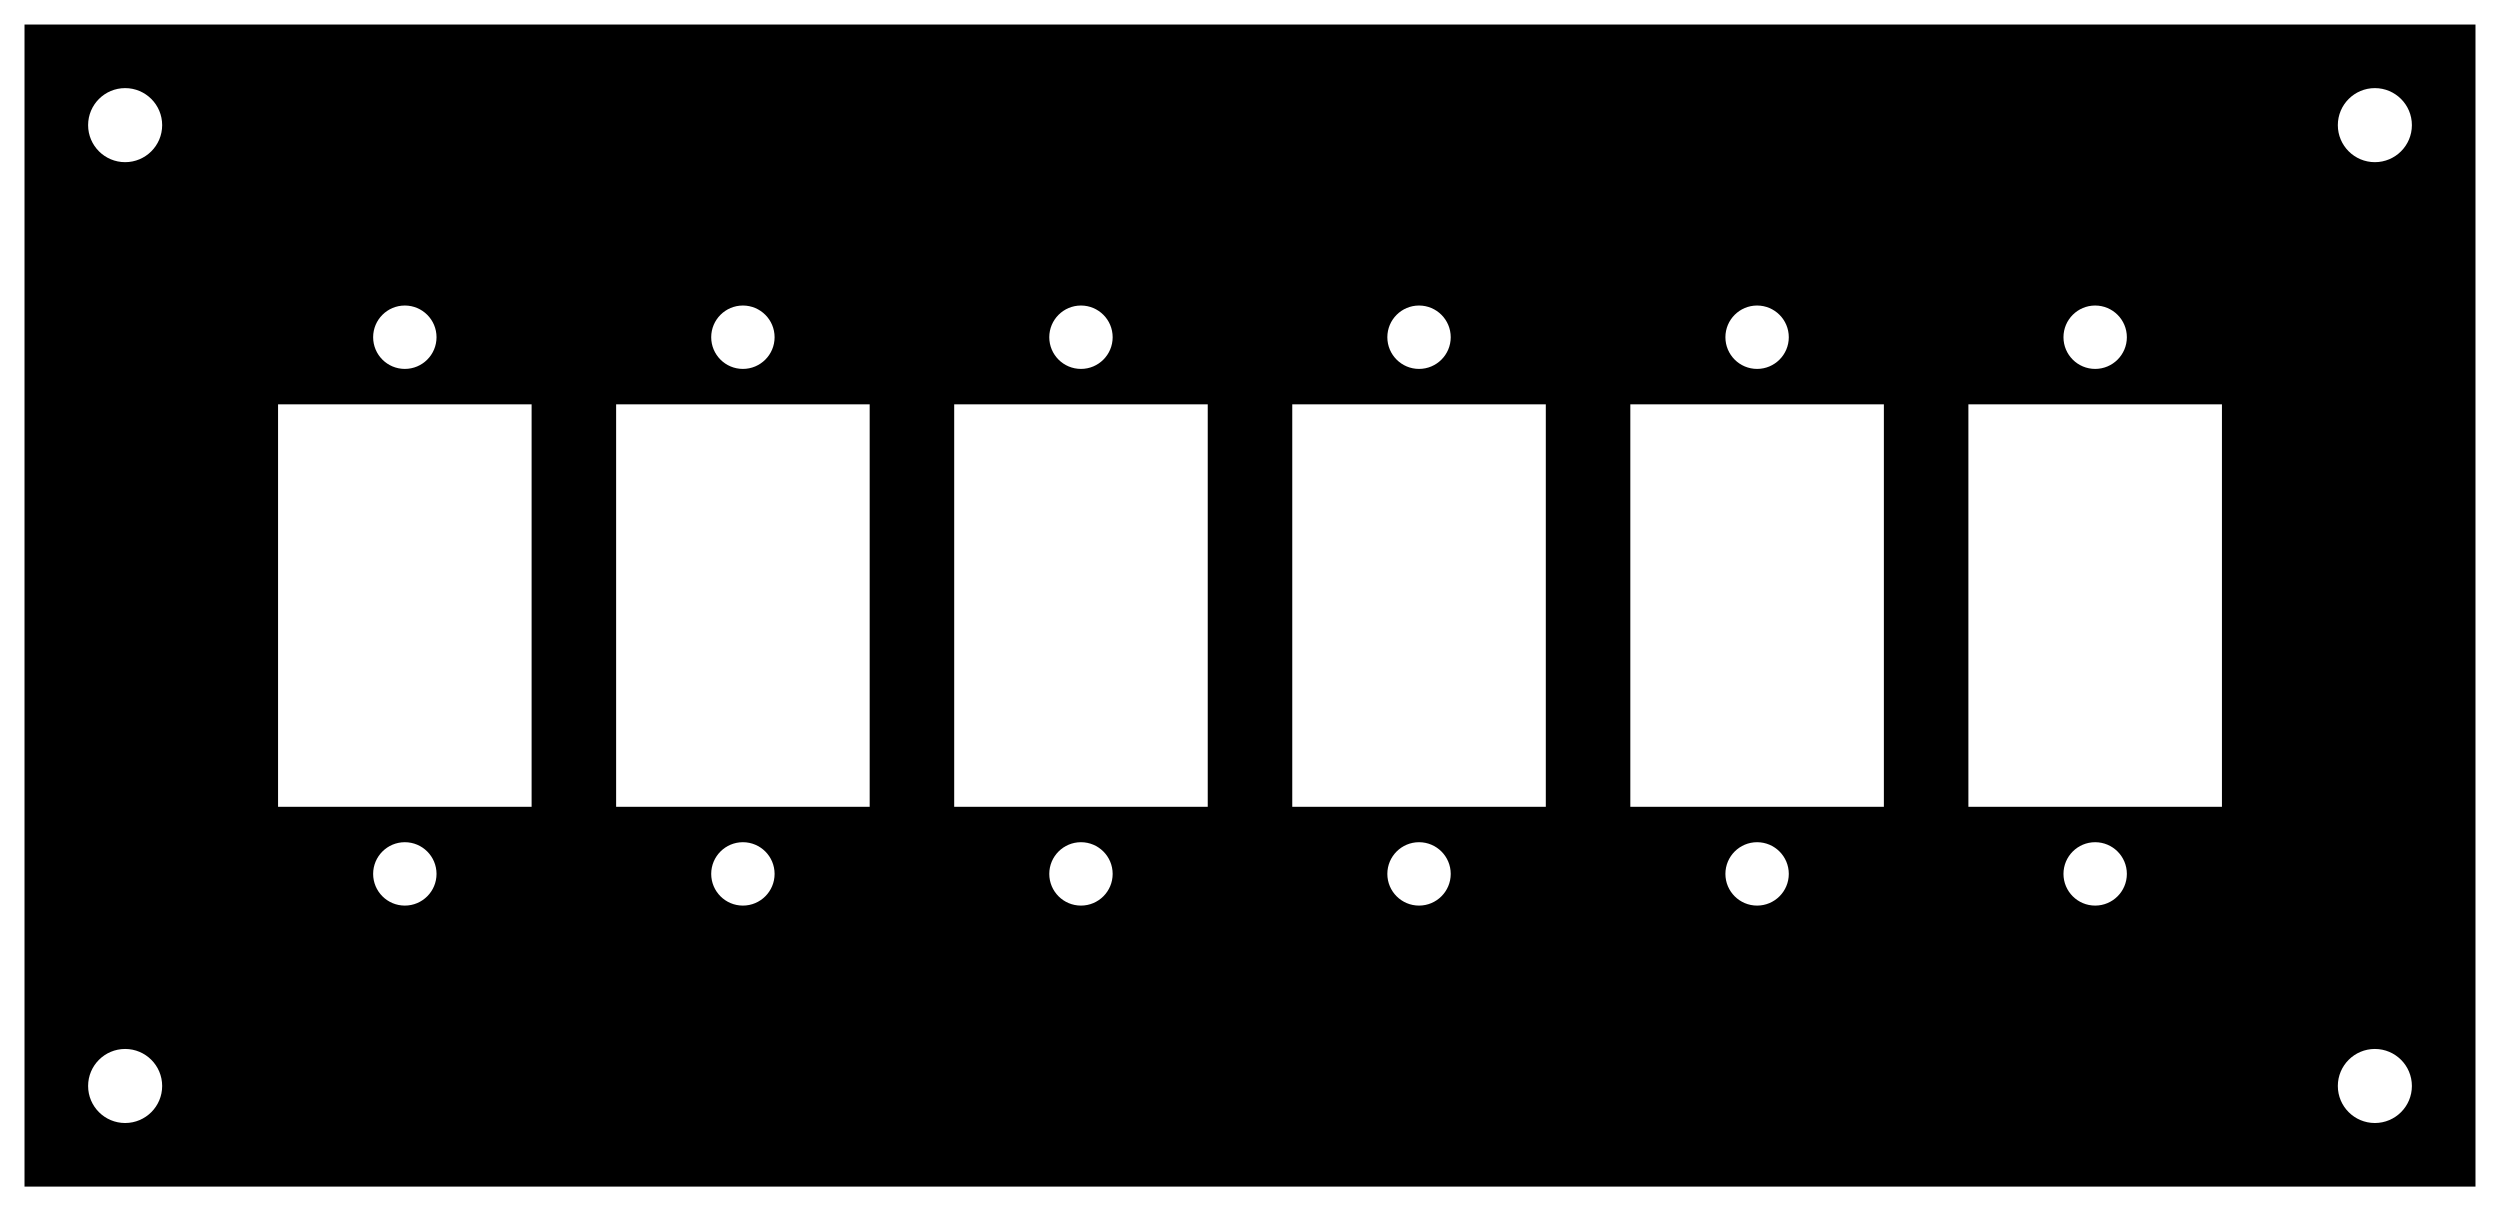
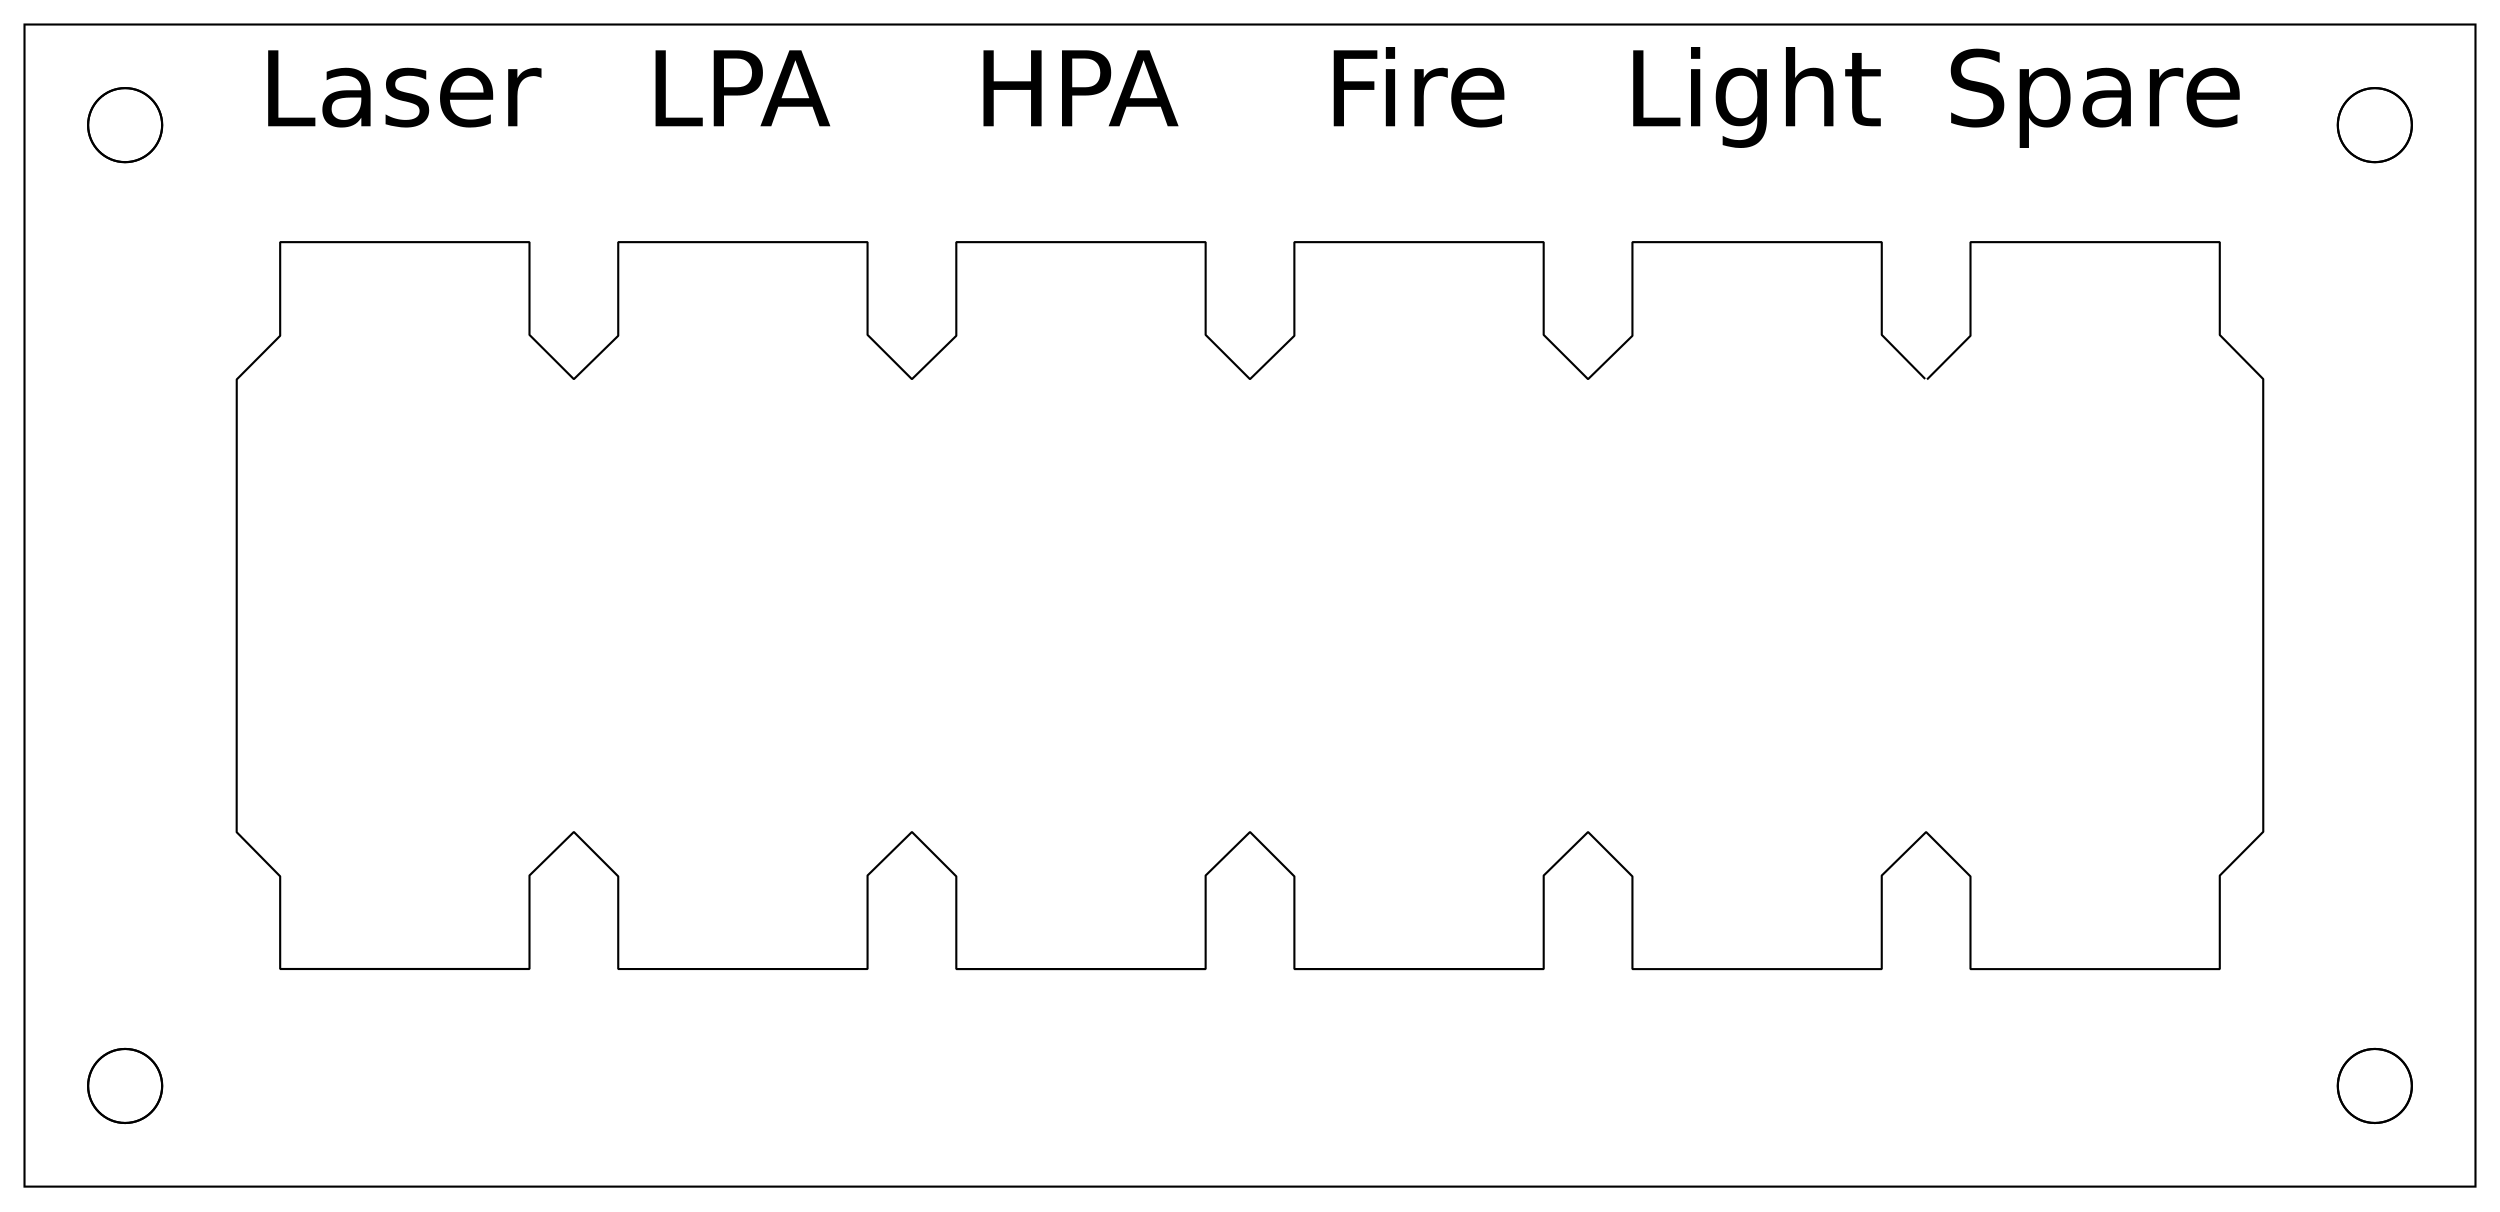
<svg xmlns="http://www.w3.org/2000/svg" width="118.32mm" height="57.32mm" viewBox="0 0 118.32 57.32" version="1.1" id="svg1935">
+   <path id="rect2150" style="fill:none;stroke:#000000;stroke-width:0.1;stroke-linejoin:bevel;stroke-dashoffset:3.326;stop-color:#000000;fill-opacity:1" d="M 91.115,17.934 89.061,15.85 V 11.46 H 77.26 v 4.432 l -2.1,2.054 -2.1,-2.096 V 11.46 H 61.26 v 4.432 L 59.16,17.946 57.061,15.85 V 11.46 H 45.26 v 4.432 l -2.1,2.054 -2.1,-2.096 V 11.46 H 29.26 v 4.432 l -2.1,2.054 -2.1,-2.096 V 11.46 H 13.26 v 4.432 l -2.055,2.066 -0.003,21.428 2.058,2.09 v 4.385 h 11.8 v -4.427 l 2.1,-2.059 2.1,2.102 v 4.385 h 11.8 v -4.427 l 2.1,-2.059 2.1,2.102 v 4.385 H 57.061 v -4.427 l 2.1,-2.059 2.1,2.102 v 4.385 h 11.8 v -4.427 l 2.099,-2.059 2.1,2.102 v 4.385 h 11.8 v -4.427 l 2.099,-2.059 2.1,2.102 v 4.385 h 11.8 v -4.427 l 2.057,-2.071 -0.002,-21.428 -2.055,-2.085 V 11.46 H 93.26 v 4.432 l -2.055,2.066" />
  <defs id="defs1939" />
-   <path id="Part__Part2DObjectPython_w0018" style="fill:#000000;fill-opacity:1;fill-rule:evenodd;stroke-width:0.7;stroke-linecap:square;stroke-miterlimit:4;stroke-dasharray:none;stroke:none" d="M 1.16 1.16 L 1.16 56.16 L 117.16 56.16 L 117.16 1.16 L 1.16 1.16 z M 5.923 4.17 A 1.753 1.753 0 0 1 7.675 5.923 A 1.753 1.753 0 0 1 5.923 7.675 A 1.753 1.753 0 0 1 4.17 5.923 A 1.753 1.753 0 0 1 5.923 4.17 z M 112.397 4.17 A 1.753 1.753 0 0 1 114.15 5.923 A 1.753 1.753 0 0 1 112.397 7.675 A 1.753 1.753 0 0 1 110.645 5.923 A 1.753 1.753 0 0 1 112.397 4.17 z M 19.16 14.46 A 1.5 1.5 0 0 1 20.66 15.96 A 1.5 1.5 0 0 1 19.16 17.46 A 1.5 1.5 0 0 1 17.66 15.96 A 1.5 1.5 0 0 1 19.16 14.46 z M 35.16 14.46 A 1.5 1.5 0 0 1 36.66 15.96 A 1.5 1.5 0 0 1 35.16 17.46 A 1.5 1.5 0 0 1 33.66 15.96 A 1.5 1.5 0 0 1 35.16 14.46 z M 51.16 14.46 A 1.5 1.5 0 0 1 52.66 15.96 A 1.5 1.5 0 0 1 51.16 17.46 A 1.5 1.5 0 0 1 49.66 15.96 A 1.5 1.5 0 0 1 51.16 14.46 z M 67.16 14.46 A 1.5 1.5 0 0 1 68.66 15.96 A 1.5 1.5 0 0 1 67.16 17.46 A 1.5 1.5 0 0 1 65.66 15.96 A 1.5 1.5 0 0 1 67.16 14.46 z M 83.16 14.46 A 1.5 1.5 0 0 1 84.66 15.96 A 1.5 1.5 0 0 1 83.16 17.46 A 1.5 1.5 0 0 1 81.66 15.96 A 1.5 1.5 0 0 1 83.16 14.46 z M 99.16 14.46 A 1.5 1.5 0 0 1 100.66 15.96 A 1.5 1.5 0 0 1 99.16 17.46 A 1.5 1.5 0 0 1 97.66 15.96 A 1.5 1.5 0 0 1 99.16 14.46 z M 13.16 19.135 L 25.16 19.135 L 25.16 38.185 L 13.16 38.185 L 13.16 19.135 z M 29.16 19.135 L 41.16 19.135 L 41.16 38.185 L 29.16 38.185 L 29.16 19.135 z M 45.16 19.135 L 57.16 19.135 L 57.16 38.185 L 45.16 38.185 L 45.16 19.135 z M 61.16 19.135 L 73.16 19.135 L 73.16 38.185 L 61.16 38.185 L 61.16 19.135 z M 77.16 19.135 L 89.16 19.135 L 89.16 38.185 L 77.16 38.185 L 77.16 19.135 z M 93.16 19.135 L 105.16 19.135 L 105.16 38.185 L 93.16 38.185 L 93.16 19.135 z M 19.16 39.86 A 1.5 1.5 0 0 1 20.66 41.36 A 1.5 1.5 0 0 1 19.16 42.86 A 1.5 1.5 0 0 1 17.66 41.36 A 1.5 1.5 0 0 1 19.16 39.86 z M 35.16 39.86 A 1.5 1.5 0 0 1 36.66 41.36 A 1.5 1.5 0 0 1 35.16 42.86 A 1.5 1.5 0 0 1 33.66 41.36 A 1.5 1.5 0 0 1 35.16 39.86 z M 51.16 39.86 A 1.5 1.5 0 0 1 52.66 41.36 A 1.5 1.5 0 0 1 51.16 42.86 A 1.5 1.5 0 0 1 49.66 41.36 A 1.5 1.5 0 0 1 51.16 39.86 z M 67.16 39.86 A 1.5 1.5 0 0 1 68.66 41.36 A 1.5 1.5 0 0 1 67.16 42.86 A 1.5 1.5 0 0 1 65.66 41.36 A 1.5 1.5 0 0 1 67.16 39.86 z M 83.16 39.86 A 1.5 1.5 0 0 1 84.66 41.36 A 1.5 1.5 0 0 1 83.16 42.86 A 1.5 1.5 0 0 1 81.66 41.36 A 1.5 1.5 0 0 1 83.16 39.86 z M 99.16 39.86 A 1.5 1.5 0 0 1 100.66 41.36 A 1.5 1.5 0 0 1 99.16 42.86 A 1.5 1.5 0 0 1 97.66 41.36 A 1.5 1.5 0 0 1 99.16 39.86 z M 5.923 49.645 A 1.753 1.753 0 0 1 7.675 51.397 A 1.753 1.753 0 0 1 5.923 53.15 A 1.753 1.753 0 0 1 4.17 51.397 A 1.753 1.753 0 0 1 5.923 49.645 z M 112.397 49.645 A 1.753 1.753 0 0 1 114.15 51.397 A 1.753 1.753 0 0 1 112.397 53.15 A 1.753 1.753 0 0 1 110.645 51.397 A 1.753 1.753 0 0 1 112.397 49.645 z " />
+   <path style="fill:none;fill-opacity:1;fill-rule:evenodd;stroke:#000000;stroke-width:0.1;stroke-linecap:square;stroke-miterlimit:4;stroke-dasharray:none;stroke-opacity:1" d="m 112.397,49.645 a 1.753,1.753 0 0 1 1.753,1.752 1.753,1.753 0 0 1 -1.753,1.753 1.753,1.753 0 0 1 -1.752,-1.753 1.753,1.753 0 0 1 1.752,-1.752 z" id="path2196" />
+   <path style="fill:none;fill-opacity:1;fill-rule:evenodd;stroke:#000000;stroke-width:0.1;stroke-linecap:square;stroke-miterlimit:4;stroke-dasharray:none;stroke-opacity:1" d="M 5.923,49.645 A 1.753,1.753 0 0 1 7.675,51.397 1.753,1.753 0 0 1 5.923,53.15 1.753,1.753 0 0 1 4.17,51.397 1.753,1.753 0 0 1 5.923,49.645 Z" id="path2194" />
+   <path style="fill:none;fill-opacity:1;fill-rule:evenodd;stroke:#000000;stroke-width:0.1;stroke-linecap:square;stroke-miterlimit:4;stroke-dasharray:none;stroke-opacity:1" d="m 112.397,4.17 a 1.753,1.753 0 0 1 1.753,1.753 1.753,1.753 0 0 1 -1.753,1.752 1.753,1.753 0 0 1 -1.752,-1.752 1.753,1.753 0 0 1 1.752,-1.753 z" id="path2156" />
+   <path style="fill:none;fill-opacity:1;fill-rule:evenodd;stroke:#000000;stroke-width:0.1;stroke-linecap:square;stroke-miterlimit:4;stroke-dasharray:none;stroke-opacity:1" d="M 5.923,4.17 A 1.753,1.753 0 0 1 7.675,5.923 1.753,1.753 0 0 1 5.923,7.675 1.753,1.753 0 0 1 4.17,5.923 1.753,1.753 0 0 1 5.923,4.17 Z" id="path2154" />
+   <path style="fill:none;fill-opacity:1;fill-rule:evenodd;stroke:#000000;stroke-width:0.1;stroke-linecap:square;stroke-miterlimit:4;stroke-dasharray:none;stroke-opacity:1" d="M 1.16,1.16 V 56.16 H 117.16 V 1.16 Z" id="path1044-8" />
+   <path style="fill:none;fill-opacity:1;fill-rule:evenodd;stroke-width:0.1;stroke-linecap:square;stroke-miterlimit:4;stroke-dasharray:none;stroke:#000000;stroke-opacity:1" d="m 112.397,49.645 a 1.753,1.753 0 0 1 1.753,1.752 1.753,1.753 0 0 1 -1.753,1.753 1.753,1.753 0 0 1 -1.752,-1.753 1.753,1.753 0 0 1 1.752,-1.752 z" id="path1086" />
+   <path style="fill:none;fill-opacity:1;fill-rule:evenodd;stroke-width:0.1;stroke-linecap:square;stroke-miterlimit:4;stroke-dasharray:none;stroke:#000000;stroke-opacity:1" d="M 5.923,49.645 A 1.753,1.753 0 0 1 7.675,51.397 1.753,1.753 0 0 1 5.923,53.15 1.753,1.753 0 0 1 4.17,51.397 1.753,1.753 0 0 1 5.923,49.645 Z" id="path1084" />
+   <path style="fill:none;fill-opacity:1;fill-rule:evenodd;stroke-width:0.1;stroke-linecap:square;stroke-miterlimit:4;stroke-dasharray:none;stroke:#000000;stroke-opacity:1" d="m 112.397,4.17 a 1.753,1.753 0 0 1 1.753,1.753 1.753,1.753 0 0 1 -1.753,1.752 1.753,1.753 0 0 1 -1.752,-1.752 1.753,1.753 0 0 1 1.752,-1.753 z" id="path1046" />
+   <path style="fill:none;fill-opacity:1;fill-rule:evenodd;stroke-width:0.1;stroke-linecap:square;stroke-miterlimit:4;stroke-dasharray:none;stroke:#000000;stroke-opacity:1" d="M 5.923,4.17 A 1.753,1.753 0 0 1 7.675,5.923 1.753,1.753 0 0 1 5.923,7.675 1.753,1.753 0 0 1 4.17,5.923 1.753,1.753 0 0 1 5.923,4.17 Z" id="path1044" />
+   <g id="g3292" transform="translate(0,-1.822216)">
+     <text xml:space="preserve" style="font-style:normal;font-variant:normal;font-weight:normal;font-stretch:normal;font-size:4.939px;line-height:125%;font-family:'DejaVu Sans';-inkscape-font-specification:'DejaVu Sans, Normal';font-variant-ligatures:normal;font-variant-caps:normal;font-variant-numeric:normal;font-variant-east-asian:normal;letter-spacing:0px;word-spacing:0px;fill:#000000;fill-opacity:1;stroke:none;stroke-width:0.265px;stroke-linecap:butt;stroke-linejoin:miter;stroke-opacity:1" x="12.208" y="7.795" id="text895">
+       <tspan id="tspan893" style="font-style:normal;font-variant:normal;font-weight:normal;font-stretch:normal;font-size:4.939px;font-family:'DejaVu Sans';-inkscape-font-specification:'DejaVu Sans, Normal';font-variant-ligatures:normal;font-variant-caps:normal;font-variant-numeric:normal;font-variant-east-asian:normal;fill:#000000;fill-opacity:1;stroke:none;stroke-width:0.265px" x="12.208" y="7.795">Laser</tspan>
+     </text>
+     <text xml:space="preserve" style="font-style:normal;font-variant:normal;font-weight:normal;font-stretch:normal;font-size:4.939px;line-height:125%;font-family:'DejaVu Sans';-inkscape-font-specification:'DejaVu Sans, Normal';font-variant-ligatures:normal;font-variant-caps:normal;font-variant-numeric:normal;font-variant-east-asian:normal;letter-spacing:0px;word-spacing:0px;fill:#000000;fill-opacity:1;stroke:none;stroke-width:0.265px;stroke-linecap:butt;stroke-linejoin:miter;stroke-opacity:1" x="30.542" y="7.795" id="text895-3">
+       <tspan id="tspan893-7" style="font-style:normal;font-variant:normal;font-weight:normal;font-stretch:normal;font-size:4.939px;font-family:'DejaVu Sans';-inkscape-font-specification:'DejaVu Sans, Normal';font-variant-ligatures:normal;font-variant-caps:normal;font-variant-numeric:normal;font-variant-east-asian:normal;fill:#000000;fill-opacity:1;stroke:none;stroke-width:0.265px" x="30.542" y="7.795">LPA</tspan>
+     </text>
+     <text xml:space="preserve" style="font-style:normal;font-variant:normal;font-weight:normal;font-stretch:normal;font-size:4.939px;line-height:125%;font-family:'DejaVu Sans';-inkscape-font-specification:'DejaVu Sans, Normal';font-variant-ligatures:normal;font-variant-caps:normal;font-variant-numeric:normal;font-variant-east-asian:normal;letter-spacing:0px;word-spacing:0px;fill:#000000;fill-opacity:1;stroke:none;stroke-width:0.265px;stroke-linecap:butt;stroke-linejoin:miter;stroke-opacity:1" x="46.061" y="7.795" id="text895-5">
+       <tspan id="tspan893-9" style="font-style:normal;font-variant:normal;font-weight:normal;font-stretch:normal;font-size:4.939px;font-family:'DejaVu Sans';-inkscape-font-specification:'DejaVu Sans, Normal';font-variant-ligatures:normal;font-variant-caps:normal;font-variant-numeric:normal;font-variant-east-asian:normal;fill:#000000;fill-opacity:1;stroke:none;stroke-width:0.265px" x="46.061" y="7.795">HPA</tspan>
+     </text>
+     <text xml:space="preserve" style="font-style:normal;font-variant:normal;font-weight:normal;font-stretch:normal;font-size:4.939px;line-height:125%;font-family:'DejaVu Sans';-inkscape-font-specification:'DejaVu Sans, Normal';font-variant-ligatures:normal;font-variant-caps:normal;font-variant-numeric:normal;font-variant-east-asian:normal;letter-spacing:0px;word-spacing:0px;fill:#000000;fill-opacity:1;stroke:none;stroke-width:0.265px;stroke-linecap:butt;stroke-linejoin:miter;stroke-opacity:1" x="62.642" y="7.795" id="text895-2">
+       <tspan id="tspan893-2" style="font-style:normal;font-variant:normal;font-weight:normal;font-stretch:normal;font-size:4.939px;font-family:'DejaVu Sans';-inkscape-font-specification:'DejaVu Sans, Normal';font-variant-ligatures:normal;font-variant-caps:normal;font-variant-numeric:normal;font-variant-east-asian:normal;fill:#000000;fill-opacity:1;stroke:none;stroke-width:0.265px" x="62.642" y="7.795">Fire</tspan>
+     </text>
+     <text xml:space="preserve" style="font-style:normal;font-variant:normal;font-weight:normal;font-stretch:normal;font-size:4.939px;line-height:125%;font-family:'DejaVu Sans';-inkscape-font-specification:'DejaVu Sans, Normal';font-variant-ligatures:normal;font-variant-caps:normal;font-variant-numeric:normal;font-variant-east-asian:normal;letter-spacing:0px;word-spacing:0px;fill:#000000;fill-opacity:1;stroke:none;stroke-width:0.265px;stroke-linecap:butt;stroke-linejoin:miter;stroke-opacity:1" x="76.814" y="7.795" id="text895-8">
+       <tspan id="tspan893-97" style="font-style:normal;font-variant:normal;font-weight:normal;font-stretch:normal;font-size:4.939px;font-family:'DejaVu Sans';-inkscape-font-specification:'DejaVu Sans, Normal';font-variant-ligatures:normal;font-variant-caps:normal;font-variant-numeric:normal;font-variant-east-asian:normal;fill:#000000;fill-opacity:1;stroke:none;stroke-width:0.265px" x="76.814" y="7.795">Light</tspan>
+     </text>
+     <text xml:space="preserve" style="font-style:normal;font-variant:normal;font-weight:normal;font-stretch:normal;font-size:4.939px;line-height:125%;font-family:'DejaVu Sans';-inkscape-font-specification:'DejaVu Sans, Normal';font-variant-ligatures:normal;font-variant-caps:normal;font-variant-numeric:normal;font-variant-east-asian:normal;letter-spacing:0px;word-spacing:0px;fill:#000000;fill-opacity:1;stroke:none;stroke-width:0.265px;stroke-linecap:butt;stroke-linejoin:miter;stroke-opacity:1" x="92" y="7.795" id="text895-36">
+       <tspan id="tspan893-1" style="font-style:normal;font-variant:normal;font-weight:normal;font-stretch:normal;font-size:4.939px;font-family:'DejaVu Sans';-inkscape-font-specification:'DejaVu Sans, Normal';font-variant-ligatures:normal;font-variant-caps:normal;font-variant-numeric:normal;font-variant-east-asian:normal;fill:#000000;fill-opacity:1;stroke:none;stroke-width:0.265px" x="92" y="7.795">Spare</tspan>
+     </text>
+   </g>
</svg>
